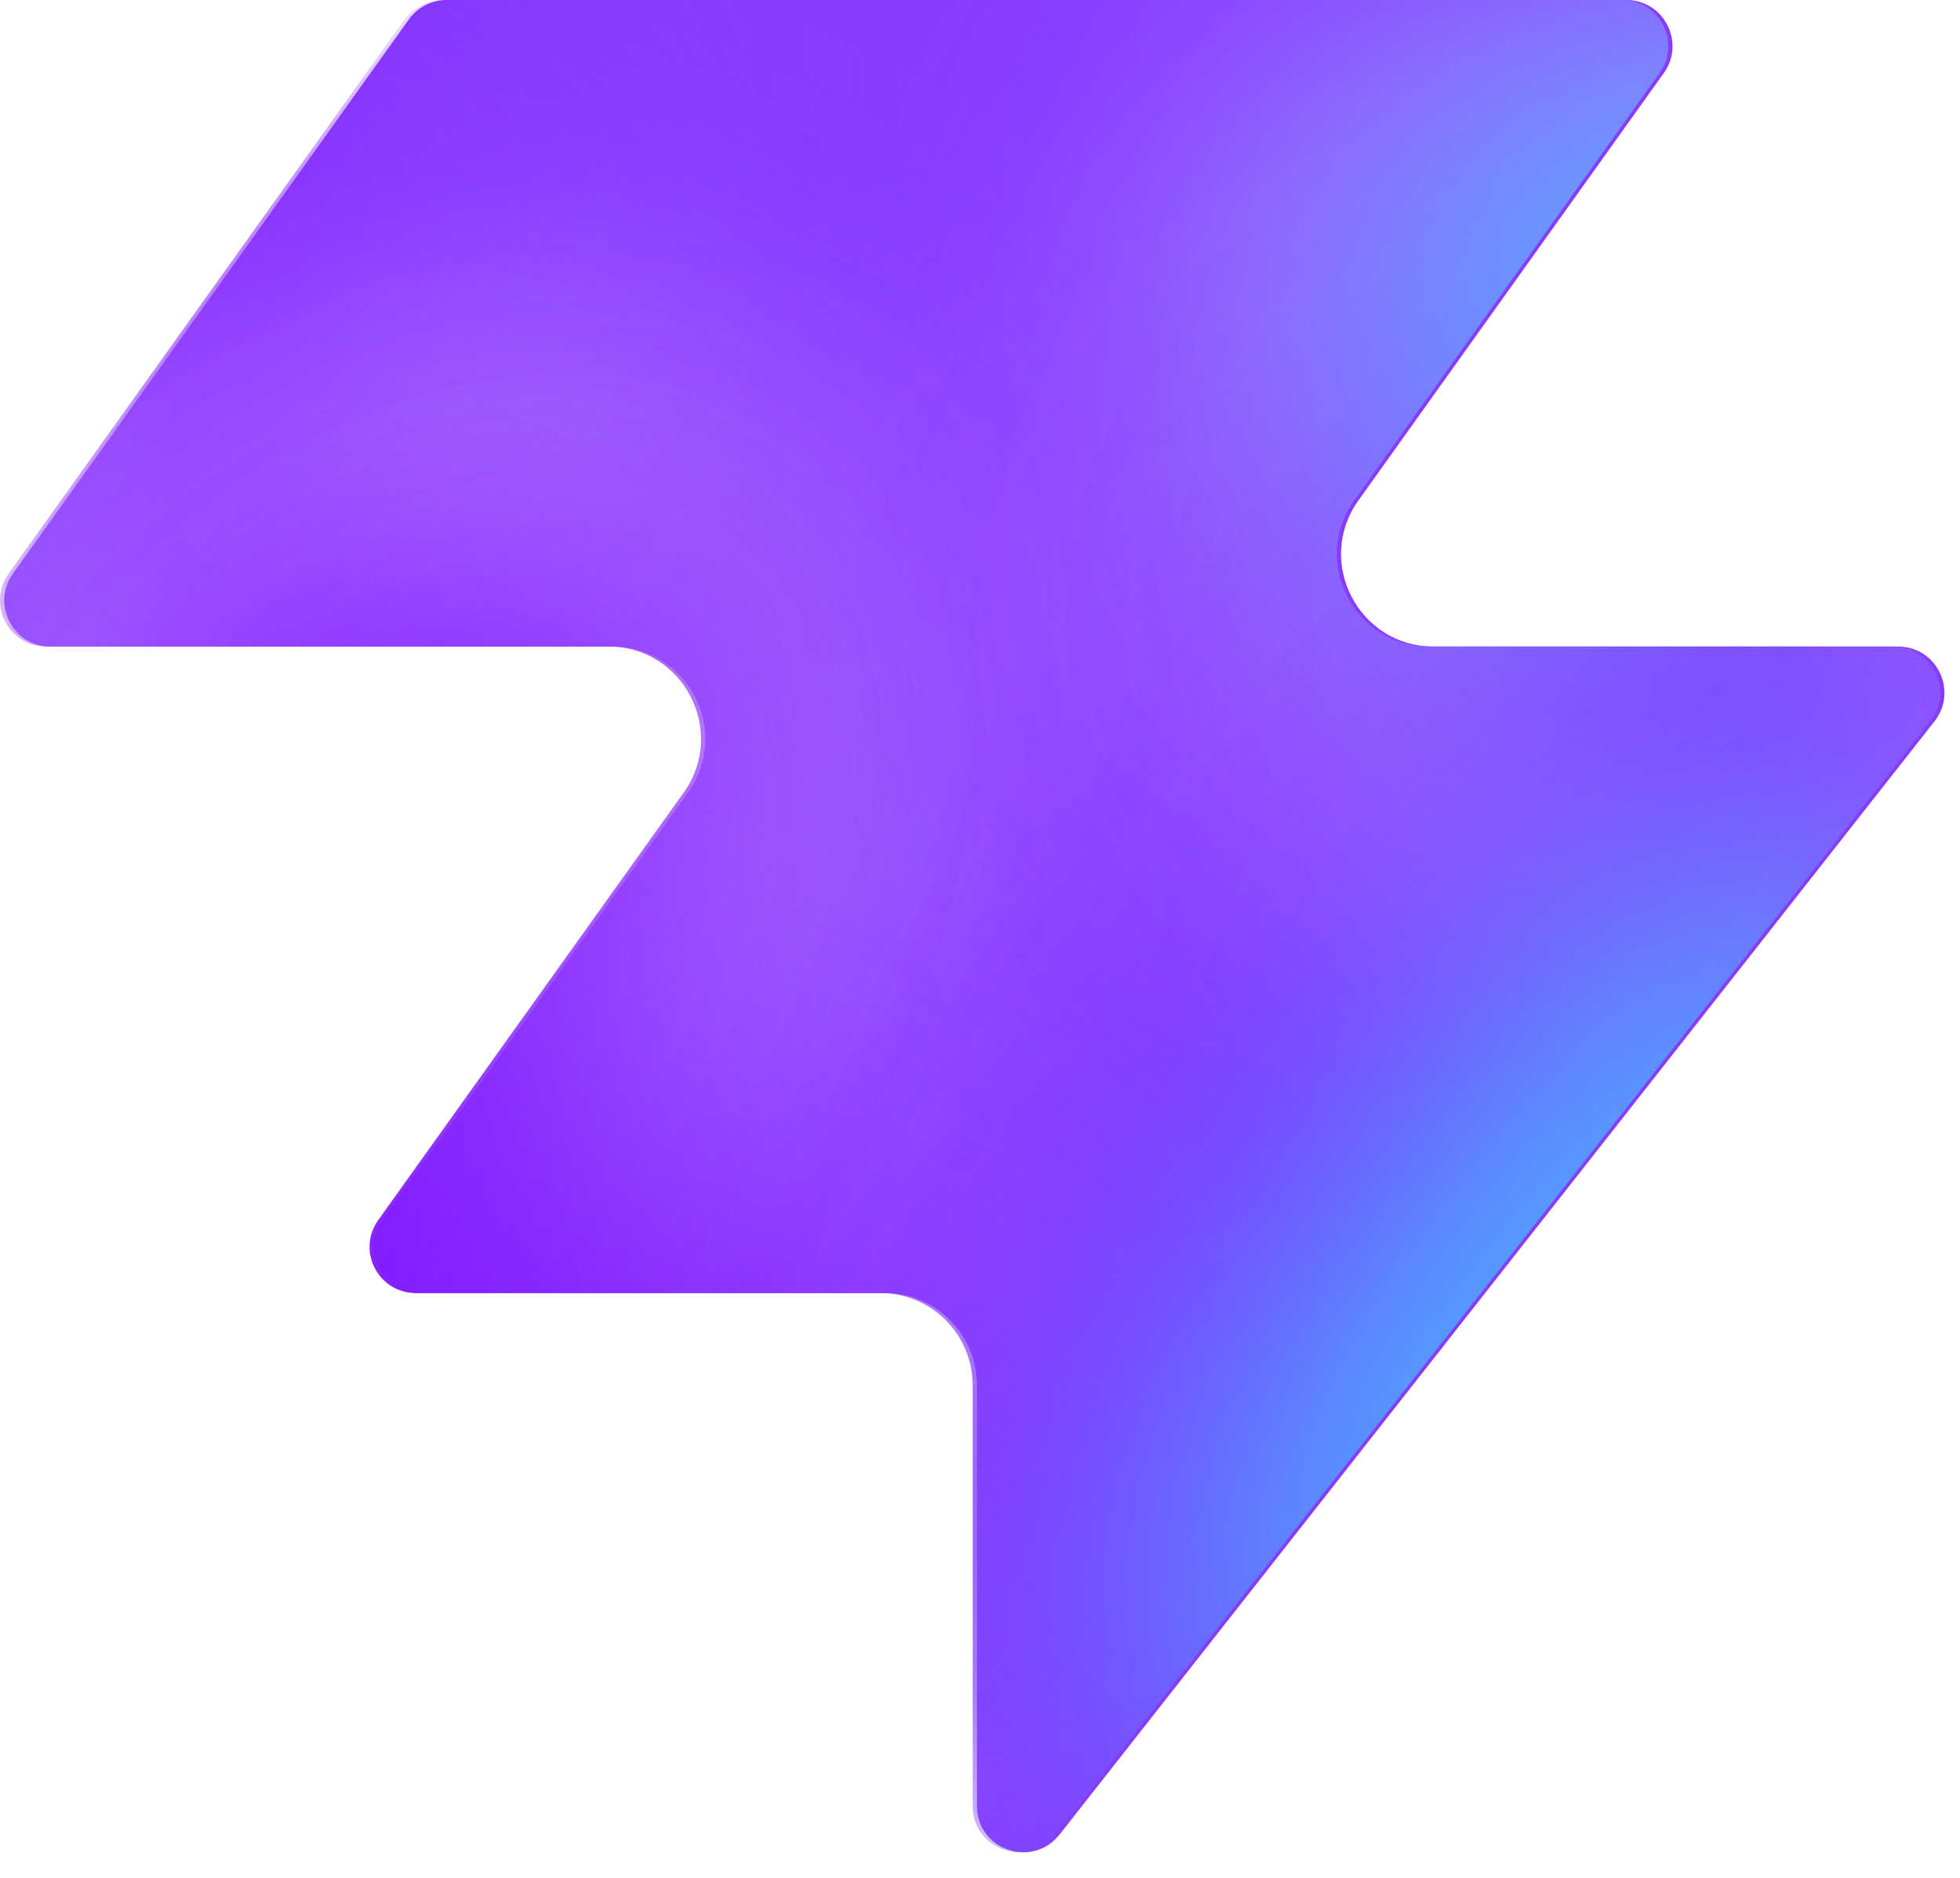
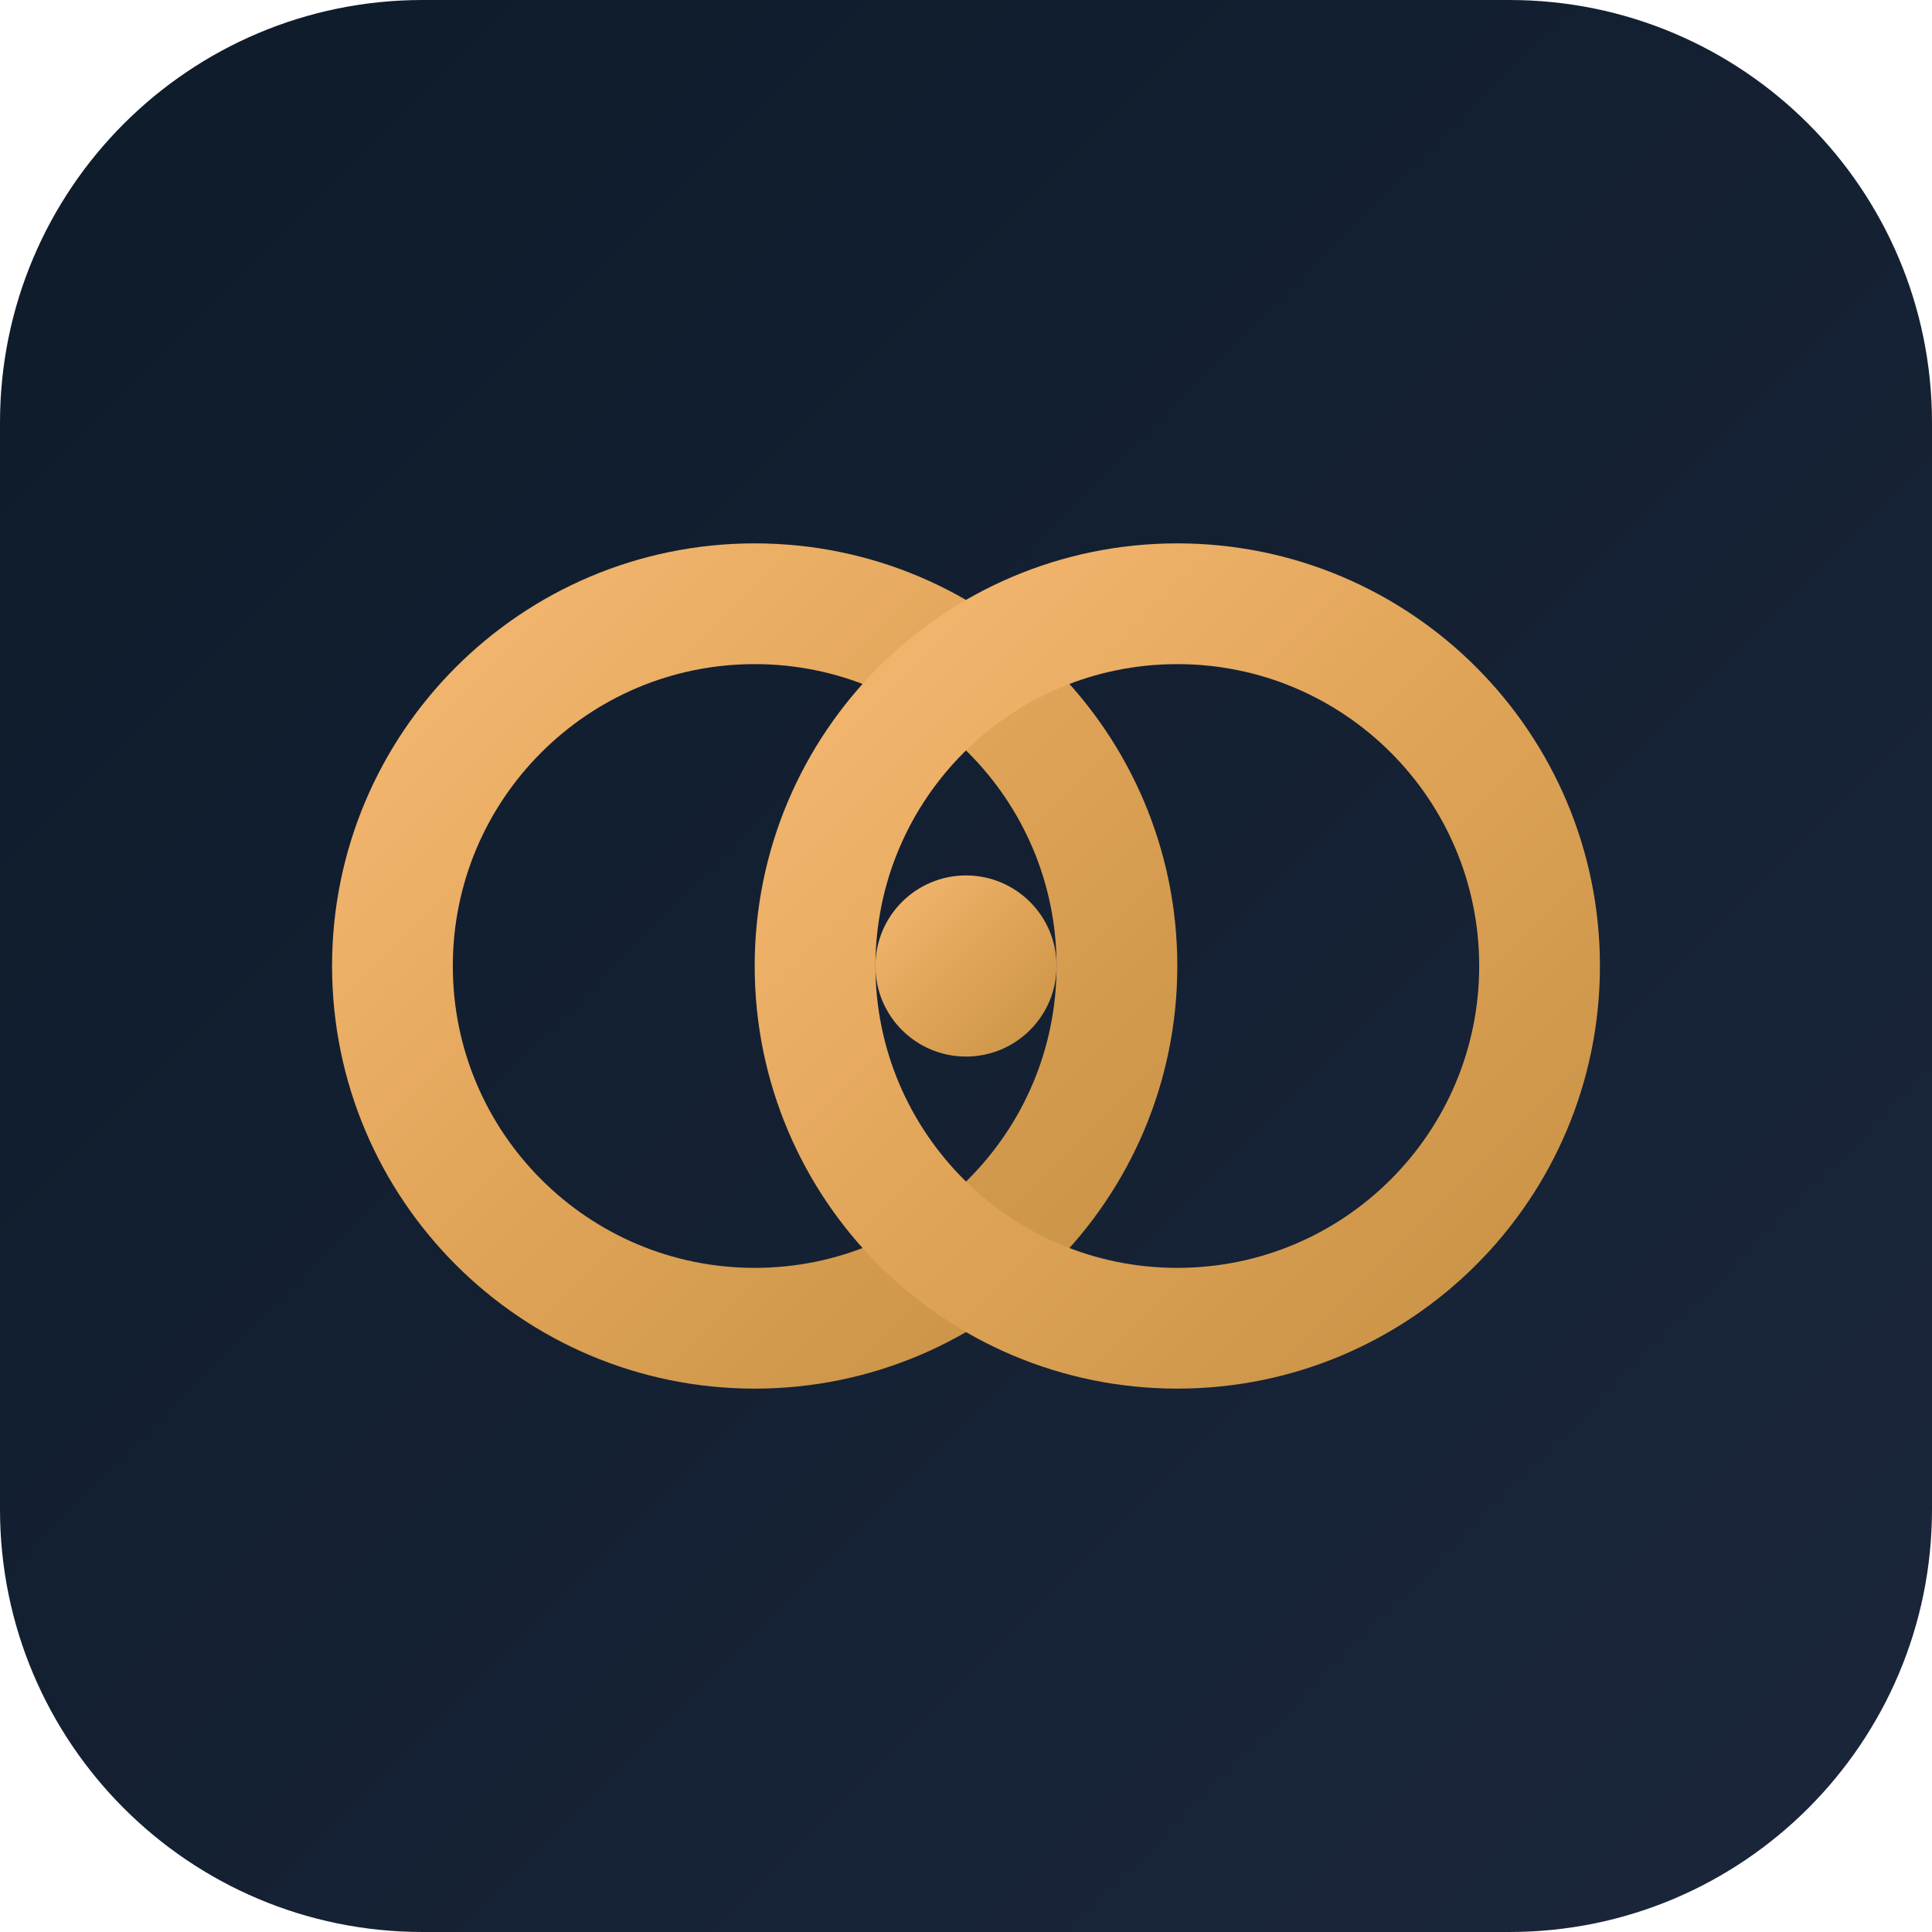
- <svg xmlns="http://www.w3.org/2000/svg" width="48" height="46" fill="none" viewBox="0 0 48 46">
-   <path fill="#863bff" d="M25.946 44.938c-.664.845-2.021.375-2.021-.698V33.937a2.26 2.26 0 0 0-2.262-2.262H10.287c-.92 0-1.456-1.04-.92-1.788l7.48-10.471c1.07-1.497 0-3.578-1.842-3.578H1.237c-.92 0-1.456-1.04-.92-1.788L10.013.474c.214-.297.556-.474.92-.474h28.894c.92 0 1.456 1.04.92 1.788l-7.48 10.471c-1.07 1.498 0 3.579 1.842 3.579h11.377c.943 0 1.473 1.088.89 1.83L25.947 44.94z" style="fill:#863bff;fill:color(display-p3 .525 .23 1);fill-opacity:1" />
-   <mask id="a" width="48" height="46" x="0" y="0" maskUnits="userSpaceOnUse" style="mask-type:alpha">
-     <path fill="#000" d="M25.842 44.938c-.664.844-2.021.375-2.021-.698V33.937a2.26 2.26 0 0 0-2.262-2.262H10.183c-.92 0-1.456-1.04-.92-1.788l7.48-10.471c1.07-1.498 0-3.579-1.842-3.579H1.133c-.92 0-1.456-1.04-.92-1.787L9.91.473c.214-.297.556-.474.92-.474h28.894c.92 0 1.456 1.04.92 1.788l-7.48 10.471c-1.07 1.498 0 3.578 1.842 3.578h11.377c.943 0 1.473 1.088.89 1.832L25.843 44.94z" style="fill:#000;fill-opacity:1" />
-   </mask>
-   <g mask="url(#a)">
-     <g filter="url(#b)">
-       <ellipse cx="5.508" cy="14.704" fill="#ede6ff" rx="5.508" ry="14.704" style="fill:#ede6ff;fill:color(display-p3 .927 .903 1);fill-opacity:1" transform="matrix(.00324 1 1 -.00324 -4.47 31.516)" />
-     </g>
-     <g filter="url(#c)">
-       <ellipse cx="10.399" cy="29.851" fill="#ede6ff" rx="10.399" ry="29.851" style="fill:#ede6ff;fill:color(display-p3 .927 .903 1);fill-opacity:1" transform="matrix(.00324 1 1 -.00324 -39.328 7.883)" />
-     </g>
-     <g filter="url(#d)">
-       <ellipse cx="5.508" cy="30.487" fill="#7e14ff" rx="5.508" ry="30.487" style="fill:#7e14ff;fill:color(display-p3 .492 .077 1);fill-opacity:1" transform="rotate(89.814 -25.913 -14.639)scale(1 -1)" />
-     </g>
-     <g filter="url(#e)">
-       <ellipse cx="5.508" cy="30.599" fill="#7e14ff" rx="5.508" ry="30.599" style="fill:#7e14ff;fill:color(display-p3 .492 .077 1);fill-opacity:1" transform="rotate(89.814 -32.644 -3.334)scale(1 -1)" />
-     </g>
-     <g filter="url(#f)">
-       <ellipse cx="5.508" cy="30.599" fill="#7e14ff" rx="5.508" ry="30.599" style="fill:#7e14ff;fill:color(display-p3 .492 .077 1);fill-opacity:1" transform="matrix(.00324 1 1 -.00324 -34.34 30.47)" />
-     </g>
-     <g filter="url(#g)">
-       <ellipse cx="14.072" cy="22.078" fill="#ede6ff" rx="14.072" ry="22.078" style="fill:#ede6ff;fill:color(display-p3 .927 .903 1);fill-opacity:1" transform="rotate(93.35 24.506 48.493)scale(-1 1)" />
-     </g>
-     <g filter="url(#h)">
-       <ellipse cx="3.47" cy="21.501" fill="#7e14ff" rx="3.47" ry="21.501" style="fill:#7e14ff;fill:color(display-p3 .492 .077 1);fill-opacity:1" transform="rotate(89.009 28.708 47.59)scale(-1 1)" />
-     </g>
-     <g filter="url(#i)">
-       <ellipse cx="3.47" cy="21.501" fill="#7e14ff" rx="3.47" ry="21.501" style="fill:#7e14ff;fill:color(display-p3 .492 .077 1);fill-opacity:1" transform="rotate(89.009 28.708 47.59)scale(-1 1)" />
-     </g>
-     <g filter="url(#j)">
-       <ellipse cx=".387" cy="8.972" fill="#7e14ff" rx="4.407" ry="29.108" style="fill:#7e14ff;fill:color(display-p3 .492 .077 1);fill-opacity:1" transform="rotate(39.51 .387 8.972)" />
-     </g>
-     <g filter="url(#k)">
-       <ellipse cx="47.523" cy="-6.092" fill="#7e14ff" rx="4.407" ry="29.108" style="fill:#7e14ff;fill:color(display-p3 .492 .077 1);fill-opacity:1" transform="rotate(37.892 47.523 -6.092)" />
-     </g>
-     <g filter="url(#l)">
-       <ellipse cx="41.412" cy="6.333" fill="#47bfff" rx="5.971" ry="9.665" style="fill:#47bfff;fill:color(display-p3 .28 .748 1);fill-opacity:1" transform="rotate(37.892 41.412 6.333)" />
-     </g>
-     <g filter="url(#m)">
-       <ellipse cx="-1.879" cy="38.332" fill="#7e14ff" rx="4.407" ry="29.108" style="fill:#7e14ff;fill:color(display-p3 .492 .077 1);fill-opacity:1" transform="rotate(37.892 -1.88 38.332)" />
-     </g>
-     <g filter="url(#n)">
-       <ellipse cx="-1.879" cy="38.332" fill="#7e14ff" rx="4.407" ry="29.108" style="fill:#7e14ff;fill:color(display-p3 .492 .077 1);fill-opacity:1" transform="rotate(37.892 -1.88 38.332)" />
-     </g>
-     <g filter="url(#o)">
-       <ellipse cx="35.651" cy="29.907" fill="#7e14ff" rx="4.407" ry="29.108" style="fill:#7e14ff;fill:color(display-p3 .492 .077 1);fill-opacity:1" transform="rotate(37.892 35.651 29.907)" />
-     </g>
-     <g filter="url(#p)">
-       <ellipse cx="38.418" cy="32.4" fill="#47bfff" rx="5.971" ry="15.297" style="fill:#47bfff;fill:color(display-p3 .28 .748 1);fill-opacity:1" transform="rotate(37.892 38.418 32.4)" />
-     </g>
+ <svg xmlns="http://www.w3.org/2000/svg" viewBox="0 0 256 256">
+   <defs>
+     <linearGradient id="bg" x1="0%" y1="0%" x2="100%" y2="100%">
+       <stop offset="0%" stop-color="#0D1B2A" />
+       <stop offset="100%" stop-color="#1B263B" />
+     </linearGradient>
+     <linearGradient id="gold" x1="0%" y1="0%" x2="100%" y2="100%">
+       <stop offset="0%" stop-color="#F5B872" />
+       <stop offset="50%" stop-color="#E0A458" />
+       <stop offset="100%" stop-color="#C89245" />
+     </linearGradient>
+   </defs>
+   <rect width="256" height="256" rx="56" fill="url(#bg)" />
+   <g fill="none" stroke="url(#gold)" stroke-width="16" stroke-linecap="round">
+     <circle cx="100" cy="128" r="48" />
+     <circle cx="156" cy="128" r="48" />
  </g>
-   <defs>
-     <filter id="b" width="60.045" height="41.654" x="-19.77" y="16.149" color-interpolation-filters="sRGB" filterUnits="userSpaceOnUse">
-       <feFlood flood-opacity="0" result="BackgroundImageFix" />
-       <feBlend in="SourceGraphic" in2="BackgroundImageFix" result="shape" />
-       <feGaussianBlur result="effect1_foregroundBlur_2002_17158" stdDeviation="7.659" />
-     </filter>
-     <filter id="c" width="90.34" height="51.437" x="-54.613" y="-7.533" color-interpolation-filters="sRGB" filterUnits="userSpaceOnUse">
-       <feFlood flood-opacity="0" result="BackgroundImageFix" />
-       <feBlend in="SourceGraphic" in2="BackgroundImageFix" result="shape" />
-       <feGaussianBlur result="effect1_foregroundBlur_2002_17158" stdDeviation="7.659" />
-     </filter>
-     <filter id="d" width="79.355" height="29.4" x="-49.64" y="2.03" color-interpolation-filters="sRGB" filterUnits="userSpaceOnUse">
-       <feFlood flood-opacity="0" result="BackgroundImageFix" />
-       <feBlend in="SourceGraphic" in2="BackgroundImageFix" result="shape" />
-       <feGaussianBlur result="effect1_foregroundBlur_2002_17158" stdDeviation="4.596" />
-     </filter>
-     <filter id="e" width="79.579" height="29.4" x="-45.045" y="20.029" color-interpolation-filters="sRGB" filterUnits="userSpaceOnUse">
-       <feFlood flood-opacity="0" result="BackgroundImageFix" />
-       <feBlend in="SourceGraphic" in2="BackgroundImageFix" result="shape" />
-       <feGaussianBlur result="effect1_foregroundBlur_2002_17158" stdDeviation="4.596" />
-     </filter>
-     <filter id="f" width="79.579" height="29.4" x="-43.513" y="21.178" color-interpolation-filters="sRGB" filterUnits="userSpaceOnUse">
-       <feFlood flood-opacity="0" result="BackgroundImageFix" />
-       <feBlend in="SourceGraphic" in2="BackgroundImageFix" result="shape" />
-       <feGaussianBlur result="effect1_foregroundBlur_2002_17158" stdDeviation="4.596" />
-     </filter>
-     <filter id="g" width="74.749" height="58.852" x="15.756" y="-17.901" color-interpolation-filters="sRGB" filterUnits="userSpaceOnUse">
-       <feFlood flood-opacity="0" result="BackgroundImageFix" />
-       <feBlend in="SourceGraphic" in2="BackgroundImageFix" result="shape" />
-       <feGaussianBlur result="effect1_foregroundBlur_2002_17158" stdDeviation="7.659" />
-     </filter>
-     <filter id="h" width="61.377" height="25.362" x="23.548" y="2.284" color-interpolation-filters="sRGB" filterUnits="userSpaceOnUse">
-       <feFlood flood-opacity="0" result="BackgroundImageFix" />
-       <feBlend in="SourceGraphic" in2="BackgroundImageFix" result="shape" />
-       <feGaussianBlur result="effect1_foregroundBlur_2002_17158" stdDeviation="4.596" />
-     </filter>
-     <filter id="i" width="61.377" height="25.362" x="23.548" y="2.284" color-interpolation-filters="sRGB" filterUnits="userSpaceOnUse">
-       <feFlood flood-opacity="0" result="BackgroundImageFix" />
-       <feBlend in="SourceGraphic" in2="BackgroundImageFix" result="shape" />
-       <feGaussianBlur result="effect1_foregroundBlur_2002_17158" stdDeviation="4.596" />
-     </filter>
-     <filter id="j" width="56.045" height="63.649" x="-27.636" y="-22.853" color-interpolation-filters="sRGB" filterUnits="userSpaceOnUse">
-       <feFlood flood-opacity="0" result="BackgroundImageFix" />
-       <feBlend in="SourceGraphic" in2="BackgroundImageFix" result="shape" />
-       <feGaussianBlur result="effect1_foregroundBlur_2002_17158" stdDeviation="4.596" />
-     </filter>
-     <filter id="k" width="54.814" height="64.646" x="20.116" y="-38.415" color-interpolation-filters="sRGB" filterUnits="userSpaceOnUse">
-       <feFlood flood-opacity="0" result="BackgroundImageFix" />
-       <feBlend in="SourceGraphic" in2="BackgroundImageFix" result="shape" />
-       <feGaussianBlur result="effect1_foregroundBlur_2002_17158" stdDeviation="4.596" />
-     </filter>
-     <filter id="l" width="33.541" height="35.313" x="24.641" y="-11.323" color-interpolation-filters="sRGB" filterUnits="userSpaceOnUse">
-       <feFlood flood-opacity="0" result="BackgroundImageFix" />
-       <feBlend in="SourceGraphic" in2="BackgroundImageFix" result="shape" />
-       <feGaussianBlur result="effect1_foregroundBlur_2002_17158" stdDeviation="4.596" />
-     </filter>
-     <filter id="m" width="54.814" height="64.646" x="-29.286" y="6.009" color-interpolation-filters="sRGB" filterUnits="userSpaceOnUse">
-       <feFlood flood-opacity="0" result="BackgroundImageFix" />
-       <feBlend in="SourceGraphic" in2="BackgroundImageFix" result="shape" />
-       <feGaussianBlur result="effect1_foregroundBlur_2002_17158" stdDeviation="4.596" />
-     </filter>
-     <filter id="n" width="54.814" height="64.646" x="-29.286" y="6.009" color-interpolation-filters="sRGB" filterUnits="userSpaceOnUse">
-       <feFlood flood-opacity="0" result="BackgroundImageFix" />
-       <feBlend in="SourceGraphic" in2="BackgroundImageFix" result="shape" />
-       <feGaussianBlur result="effect1_foregroundBlur_2002_17158" stdDeviation="4.596" />
-     </filter>
-     <filter id="o" width="54.814" height="64.646" x="8.244" y="-2.416" color-interpolation-filters="sRGB" filterUnits="userSpaceOnUse">
-       <feFlood flood-opacity="0" result="BackgroundImageFix" />
-       <feBlend in="SourceGraphic" in2="BackgroundImageFix" result="shape" />
-       <feGaussianBlur result="effect1_foregroundBlur_2002_17158" stdDeviation="4.596" />
-     </filter>
-     <filter id="p" width="39.409" height="43.623" x="18.713" y="10.588" color-interpolation-filters="sRGB" filterUnits="userSpaceOnUse">
-       <feFlood flood-opacity="0" result="BackgroundImageFix" />
-       <feBlend in="SourceGraphic" in2="BackgroundImageFix" result="shape" />
-       <feGaussianBlur result="effect1_foregroundBlur_2002_17158" stdDeviation="4.596" />
-     </filter>
-   </defs>
+   <circle cx="128" cy="128" r="12" fill="url(#gold)" />
</svg>
